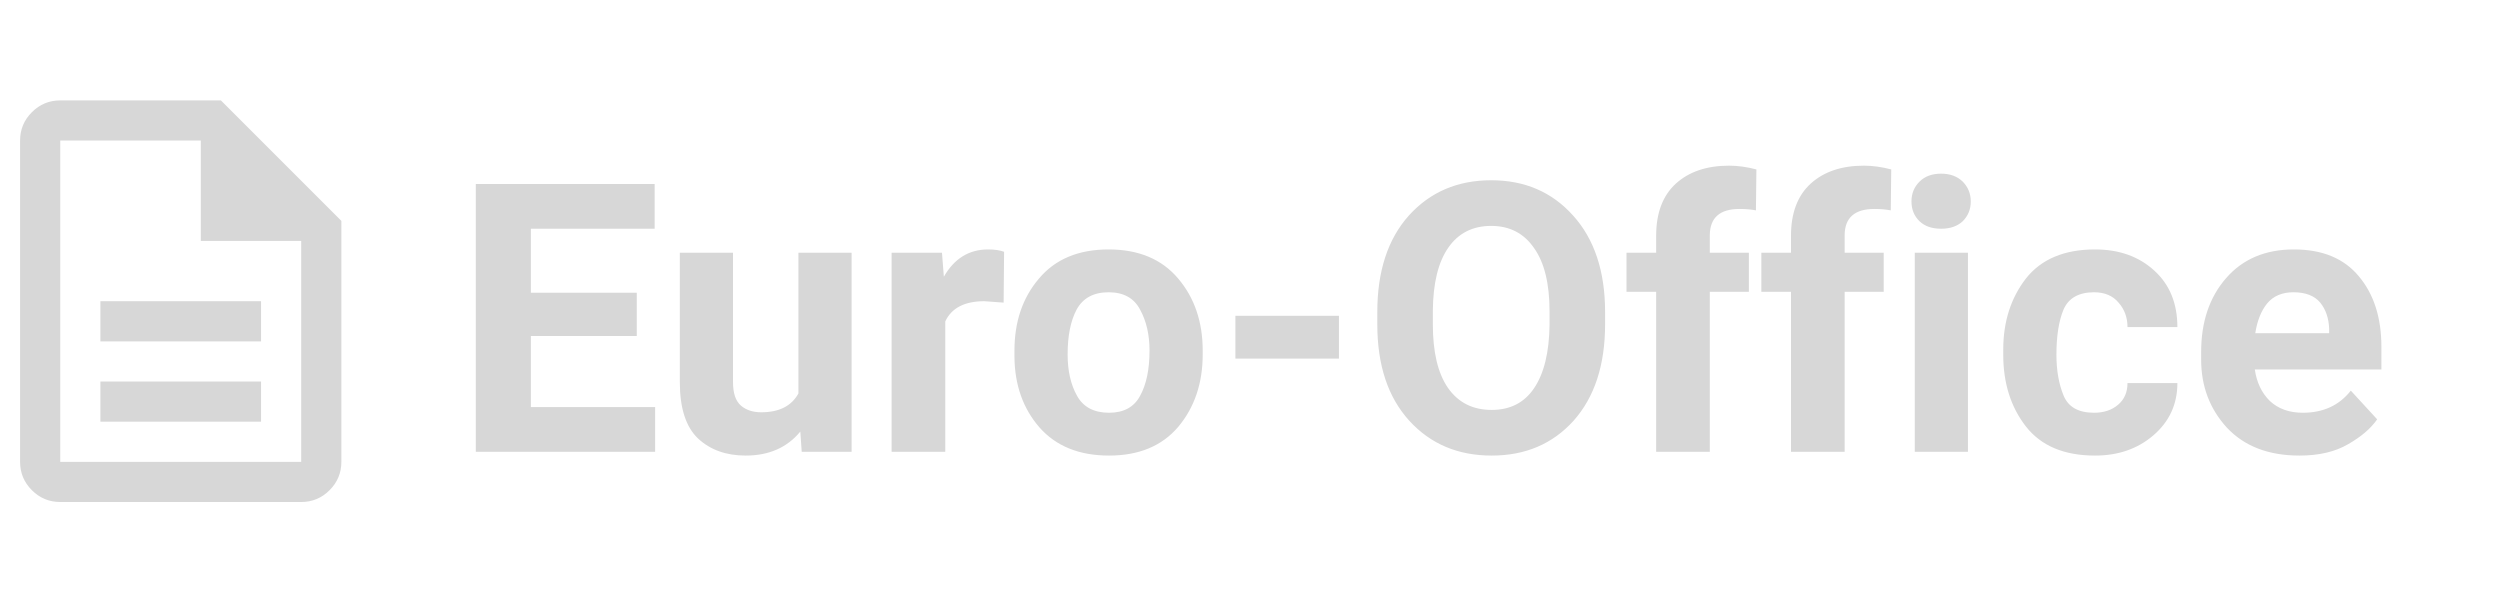
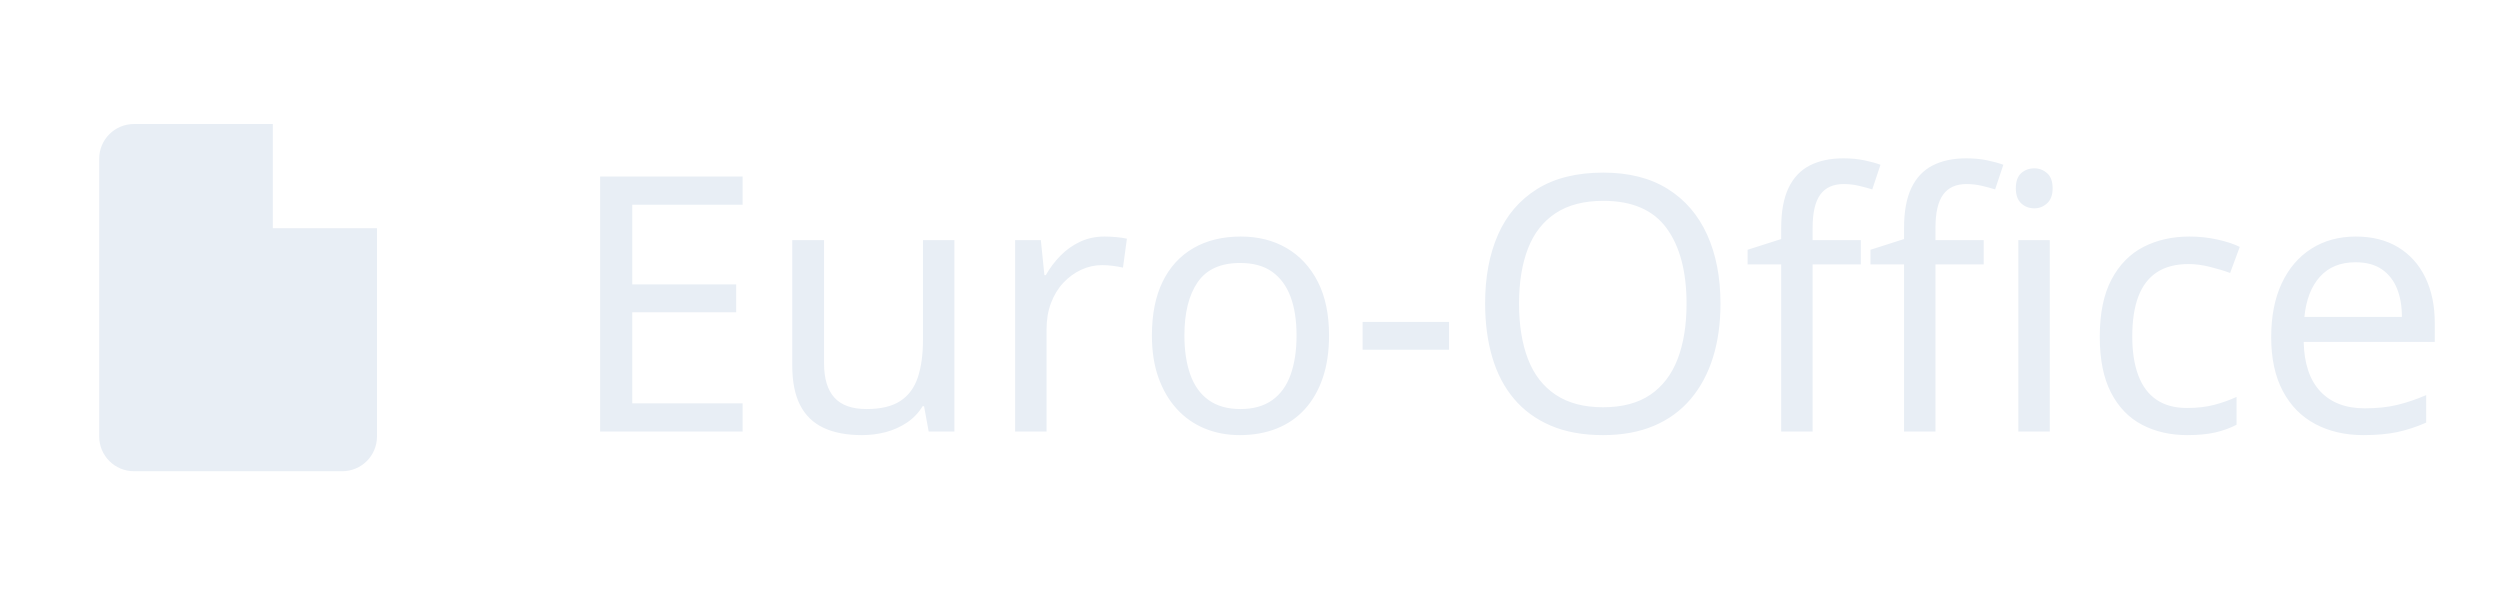
- <svg xmlns="http://www.w3.org/2000/svg" width="83" height="20" fill="none" viewBox="0 0 83 20">
-   <svg x="-2" y="2" width="16" height="16" viewBox="0 -960 960 960">
-     <path fill="#d7d7d7" d="M320-240h320v-80H320v80Zm0-160h320v-80H320v80ZM240-80q-33 0-56.5-23.5T160-160v-640q0-33 23.5-56.5T240-880h320l240 240v480q0 33-23.5 56.5T720-80H240Zm280-520v-200H240v640h480v-440H520ZM240-800v200-200 640-640Z" />
-   </svg>
-   <text x="15" y="15" font-family="-apple-system, BlinkMacSystemFont, 'Segoe UI', Roboto, 'Helvetica Neue', Arial, sans-serif" font-size="12.5" font-weight="600" fill="#d7d7d7">Euro-Office</text>
+ <svg xmlns="http://www.w3.org/2000/svg" width="84" height="20" viewBox="0 0 84 20" fill="none">
+   <path fill="#E8EEF5" fill-rule="evenodd" d="M4.500,4.167 H9.167 L12.667,7.667 V14.667 A1.167,1.167 0 0 1 11.500,15.833 H4.500 A1.167,1.167 0 0 1 3.333,14.667 V5.333 A1.167,1.167 0 0 1 4.500,4.167 Z M9.167,4.167 V7.667 H12.667 M5.667,10.583 H10.333 M5.667,12.917 H9.167" />
+   <g transform="translate(19.000,0)">
+     <path fill="#E8EEF5" d="M5.952 14.5H1.164V5.932H5.952V6.88H2.244V9.556H5.736V10.492H2.244V13.552H5.952Z M13.068 8.068V14.5H12.204L12.048 13.648H12.0Q11.796 13.984 11.472 14.2Q11.148 14.416 10.764 14.518Q10.38 14.62 9.96 14.62Q9.192 14.62 8.67 14.374Q8.148 14.128 7.884 13.612Q7.62 13.096 7.62 12.28V8.068H8.688V12.208Q8.688 12.976 9.036 13.36Q9.384 13.744 10.116 13.744Q10.836 13.744 11.25 13.474Q11.664 13.204 11.838 12.682Q12.012 12.16 12.012 11.416V8.068Z M18.108 7.948Q18.288 7.948 18.498 7.966Q18.708 7.984 18.864 8.02L18.732 8.992Q18.576 8.956 18.39 8.932Q18.204 8.908 18.036 8.908Q17.664 8.908 17.328 9.064Q16.992 9.22 16.728 9.502Q16.464 9.784 16.314 10.18Q16.164 10.576 16.164 11.068V14.5H15.108V8.068H15.972L16.092 9.244H16.14Q16.344 8.884 16.632 8.59Q16.92 8.296 17.292 8.122Q17.664 7.948 18.108 7.948Z M25.656 11.272Q25.656 12.076 25.446 12.694Q25.236 13.312 24.846 13.744Q24.456 14.176 23.898 14.398Q23.34 14.62 22.656 14.62Q22.02 14.62 21.48 14.398Q20.94 14.176 20.544 13.744Q20.148 13.312 19.926 12.694Q19.704 12.076 19.704 11.272Q19.704 10.204 20.064 9.466Q20.424 8.728 21.096 8.338Q21.768 7.948 22.692 7.948Q23.568 7.948 24.234 8.338Q24.9 8.728 25.278 9.466Q25.656 10.204 25.656 11.272ZM20.796 11.272Q20.796 12.028 20.994 12.586Q21.192 13.144 21.612 13.444Q22.032 13.744 22.68 13.744Q23.328 13.744 23.748 13.444Q24.168 13.144 24.366 12.586Q24.564 12.028 24.564 11.272Q24.564 10.504 24.36 9.964Q24.156 9.424 23.742 9.13Q23.328 8.836 22.668 8.836Q21.684 8.836 21.24 9.484Q20.796 10.132 20.796 11.272Z M26.784 11.752V10.816H29.688V11.752Z M38.808 10.204Q38.808 11.2 38.556 12.01Q38.304 12.82 37.806 13.408Q37.308 13.996 36.57 14.308Q35.832 14.62 34.86 14.62Q33.852 14.62 33.108 14.302Q32.364 13.984 31.872 13.402Q31.38 12.82 31.14 12.004Q30.9 11.188 30.9 10.192Q30.9 8.872 31.332 7.888Q31.764 6.904 32.646 6.352Q33.528 5.8 34.872 5.8Q36.156 5.8 37.032 6.346Q37.908 6.892 38.358 7.882Q38.808 8.872 38.808 10.204ZM32.04 10.204Q32.04 11.284 32.34 12.064Q32.64 12.844 33.27 13.264Q33.9 13.684 34.86 13.684Q35.832 13.684 36.45 13.264Q37.068 12.844 37.368 12.064Q37.668 11.284 37.668 10.204Q37.668 8.584 36.996 7.666Q36.324 6.748 34.872 6.748Q33.9 6.748 33.27 7.162Q32.64 7.576 32.34 8.35Q32.04 9.124 32.04 10.204Z M43.524 8.884H41.904V14.5H40.848V8.884H39.72V8.392L40.848 8.032V7.66Q40.848 6.832 41.094 6.316Q41.34 5.8 41.808 5.56Q42.276 5.32 42.936 5.32Q43.32 5.32 43.638 5.386Q43.956 5.452 44.184 5.536L43.908 6.364Q43.716 6.304 43.464 6.244Q43.212 6.184 42.948 6.184Q42.42 6.184 42.162 6.538Q41.904 6.892 41.904 7.648V8.068H43.524Z M47.652 8.884H46.032V14.5H44.976V8.884H43.848V8.392L44.976 8.032V7.66Q44.976 6.832 45.222 6.316Q45.468 5.8 45.936 5.56Q46.404 5.32 47.064 5.32Q47.448 5.32 47.766 5.386Q48.084 5.452 48.312 5.536L48.036 6.364Q47.844 6.304 47.592 6.244Q47.34 6.184 47.076 6.184Q46.548 6.184 46.29 6.538Q46.032 6.892 46.032 7.648V8.068H47.652Z M49.872 8.068V14.5H48.816V8.068ZM49.356 5.656Q49.596 5.656 49.782 5.818Q49.968 5.98 49.968 6.328Q49.968 6.664 49.782 6.832Q49.596 7.0 49.356 7.0Q49.092 7.0 48.912 6.832Q48.732 6.664 48.732 6.328Q48.732 5.98 48.912 5.818Q49.092 5.656 49.356 5.656Z M54.492 14.62Q53.64 14.62 52.974 14.272Q52.308 13.924 51.93 13.192Q51.552 12.46 51.552 11.32Q51.552 10.132 51.948 9.388Q52.344 8.644 53.022 8.296Q53.7 7.948 54.564 7.948Q55.056 7.948 55.512 8.05Q55.968 8.152 56.256 8.296L55.932 9.172Q55.644 9.064 55.26 8.968Q54.876 8.872 54.54 8.872Q53.892 8.872 53.472 9.148Q53.052 9.424 52.848 9.964Q52.644 10.504 52.644 11.308Q52.644 12.076 52.848 12.616Q53.052 13.156 53.46 13.432Q53.868 13.708 54.48 13.708Q55.008 13.708 55.41 13.6Q55.812 13.492 56.148 13.336V14.272Q55.824 14.44 55.434 14.53Q55.044 14.62 54.492 14.62Z M60.156 7.948Q60.984 7.948 61.578 8.308Q62.172 8.668 62.49 9.322Q62.808 9.976 62.808 10.852V11.488H58.404Q58.428 12.58 58.962 13.15Q59.496 13.72 60.456 13.72Q61.068 13.72 61.542 13.606Q62.016 13.492 62.52 13.276V14.2Q62.028 14.416 61.548 14.518Q61.068 14.62 60.408 14.62Q59.496 14.62 58.794 14.248Q58.092 13.876 57.702 13.138Q57.312 12.4 57.312 11.332Q57.312 10.276 57.666 9.52Q58.02 8.764 58.662 8.356Q59.304 7.948 60.156 7.948ZM60.144 8.812Q59.388 8.812 58.95 9.298Q58.512 9.784 58.428 10.648H61.704Q61.704 10.096 61.536 9.688Q61.368 9.28 61.026 9.046Q60.684 8.812 60.144 8.812Z" />
+   </g>
</svg>
